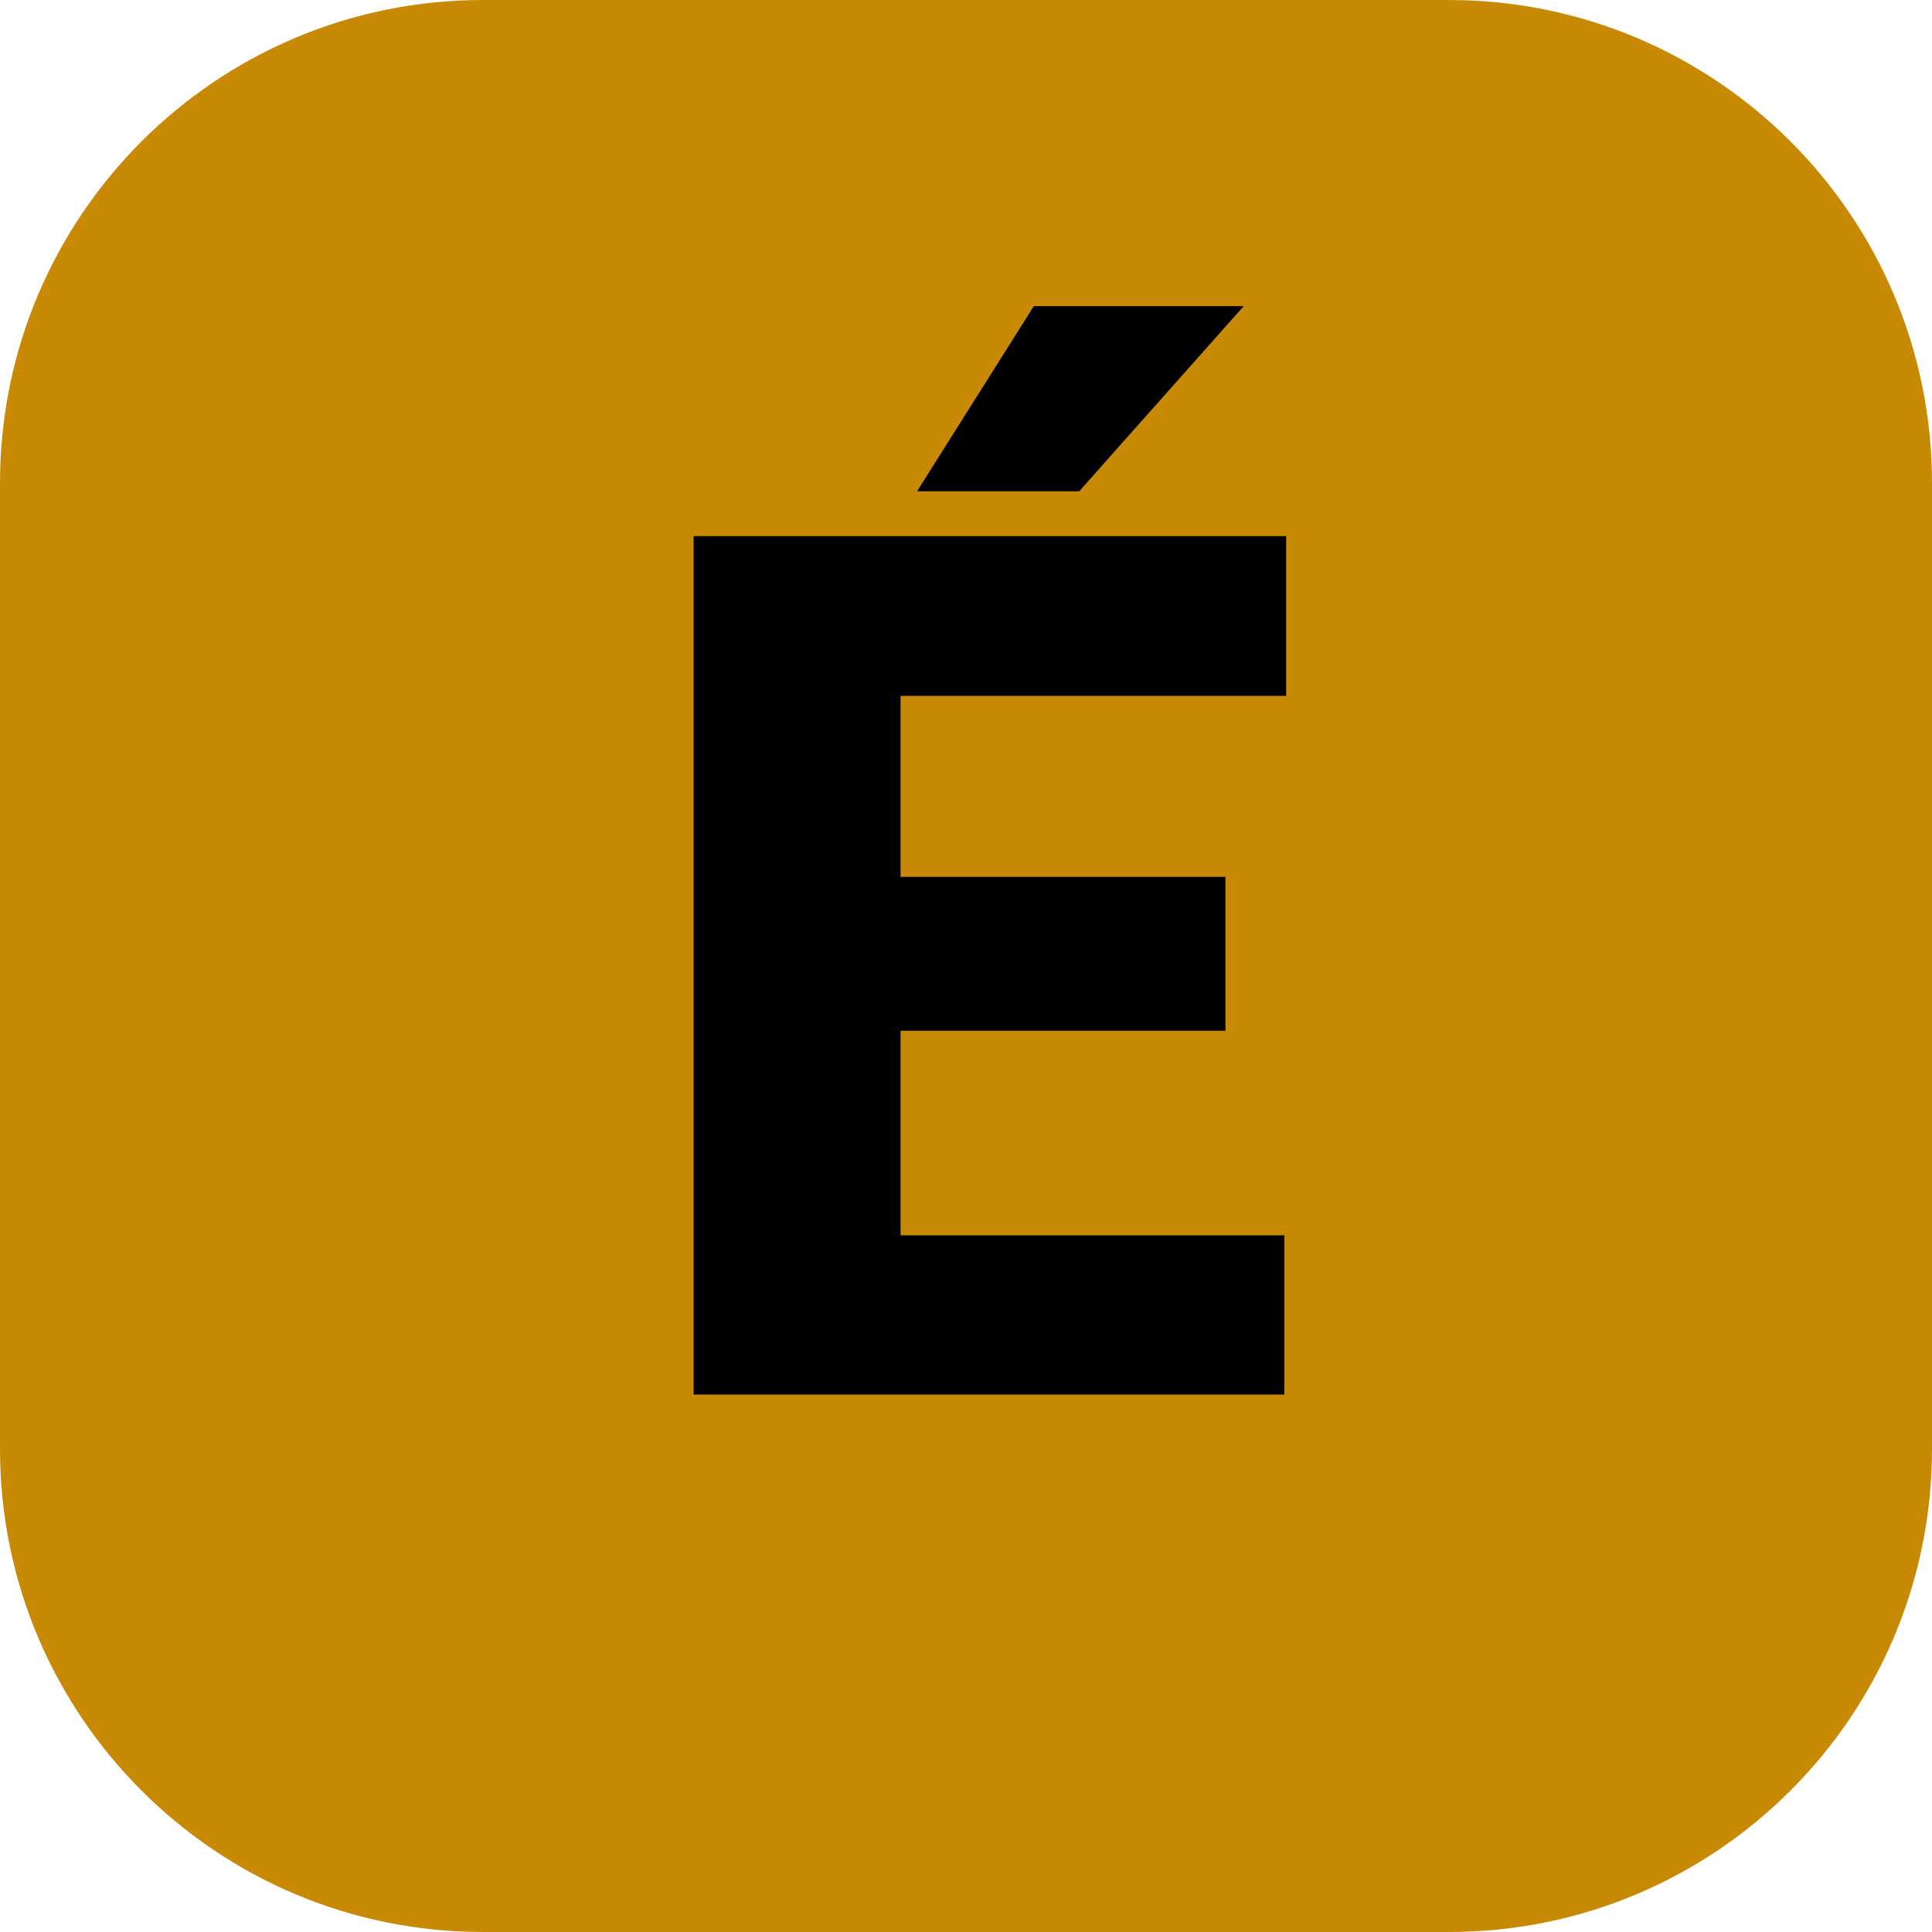
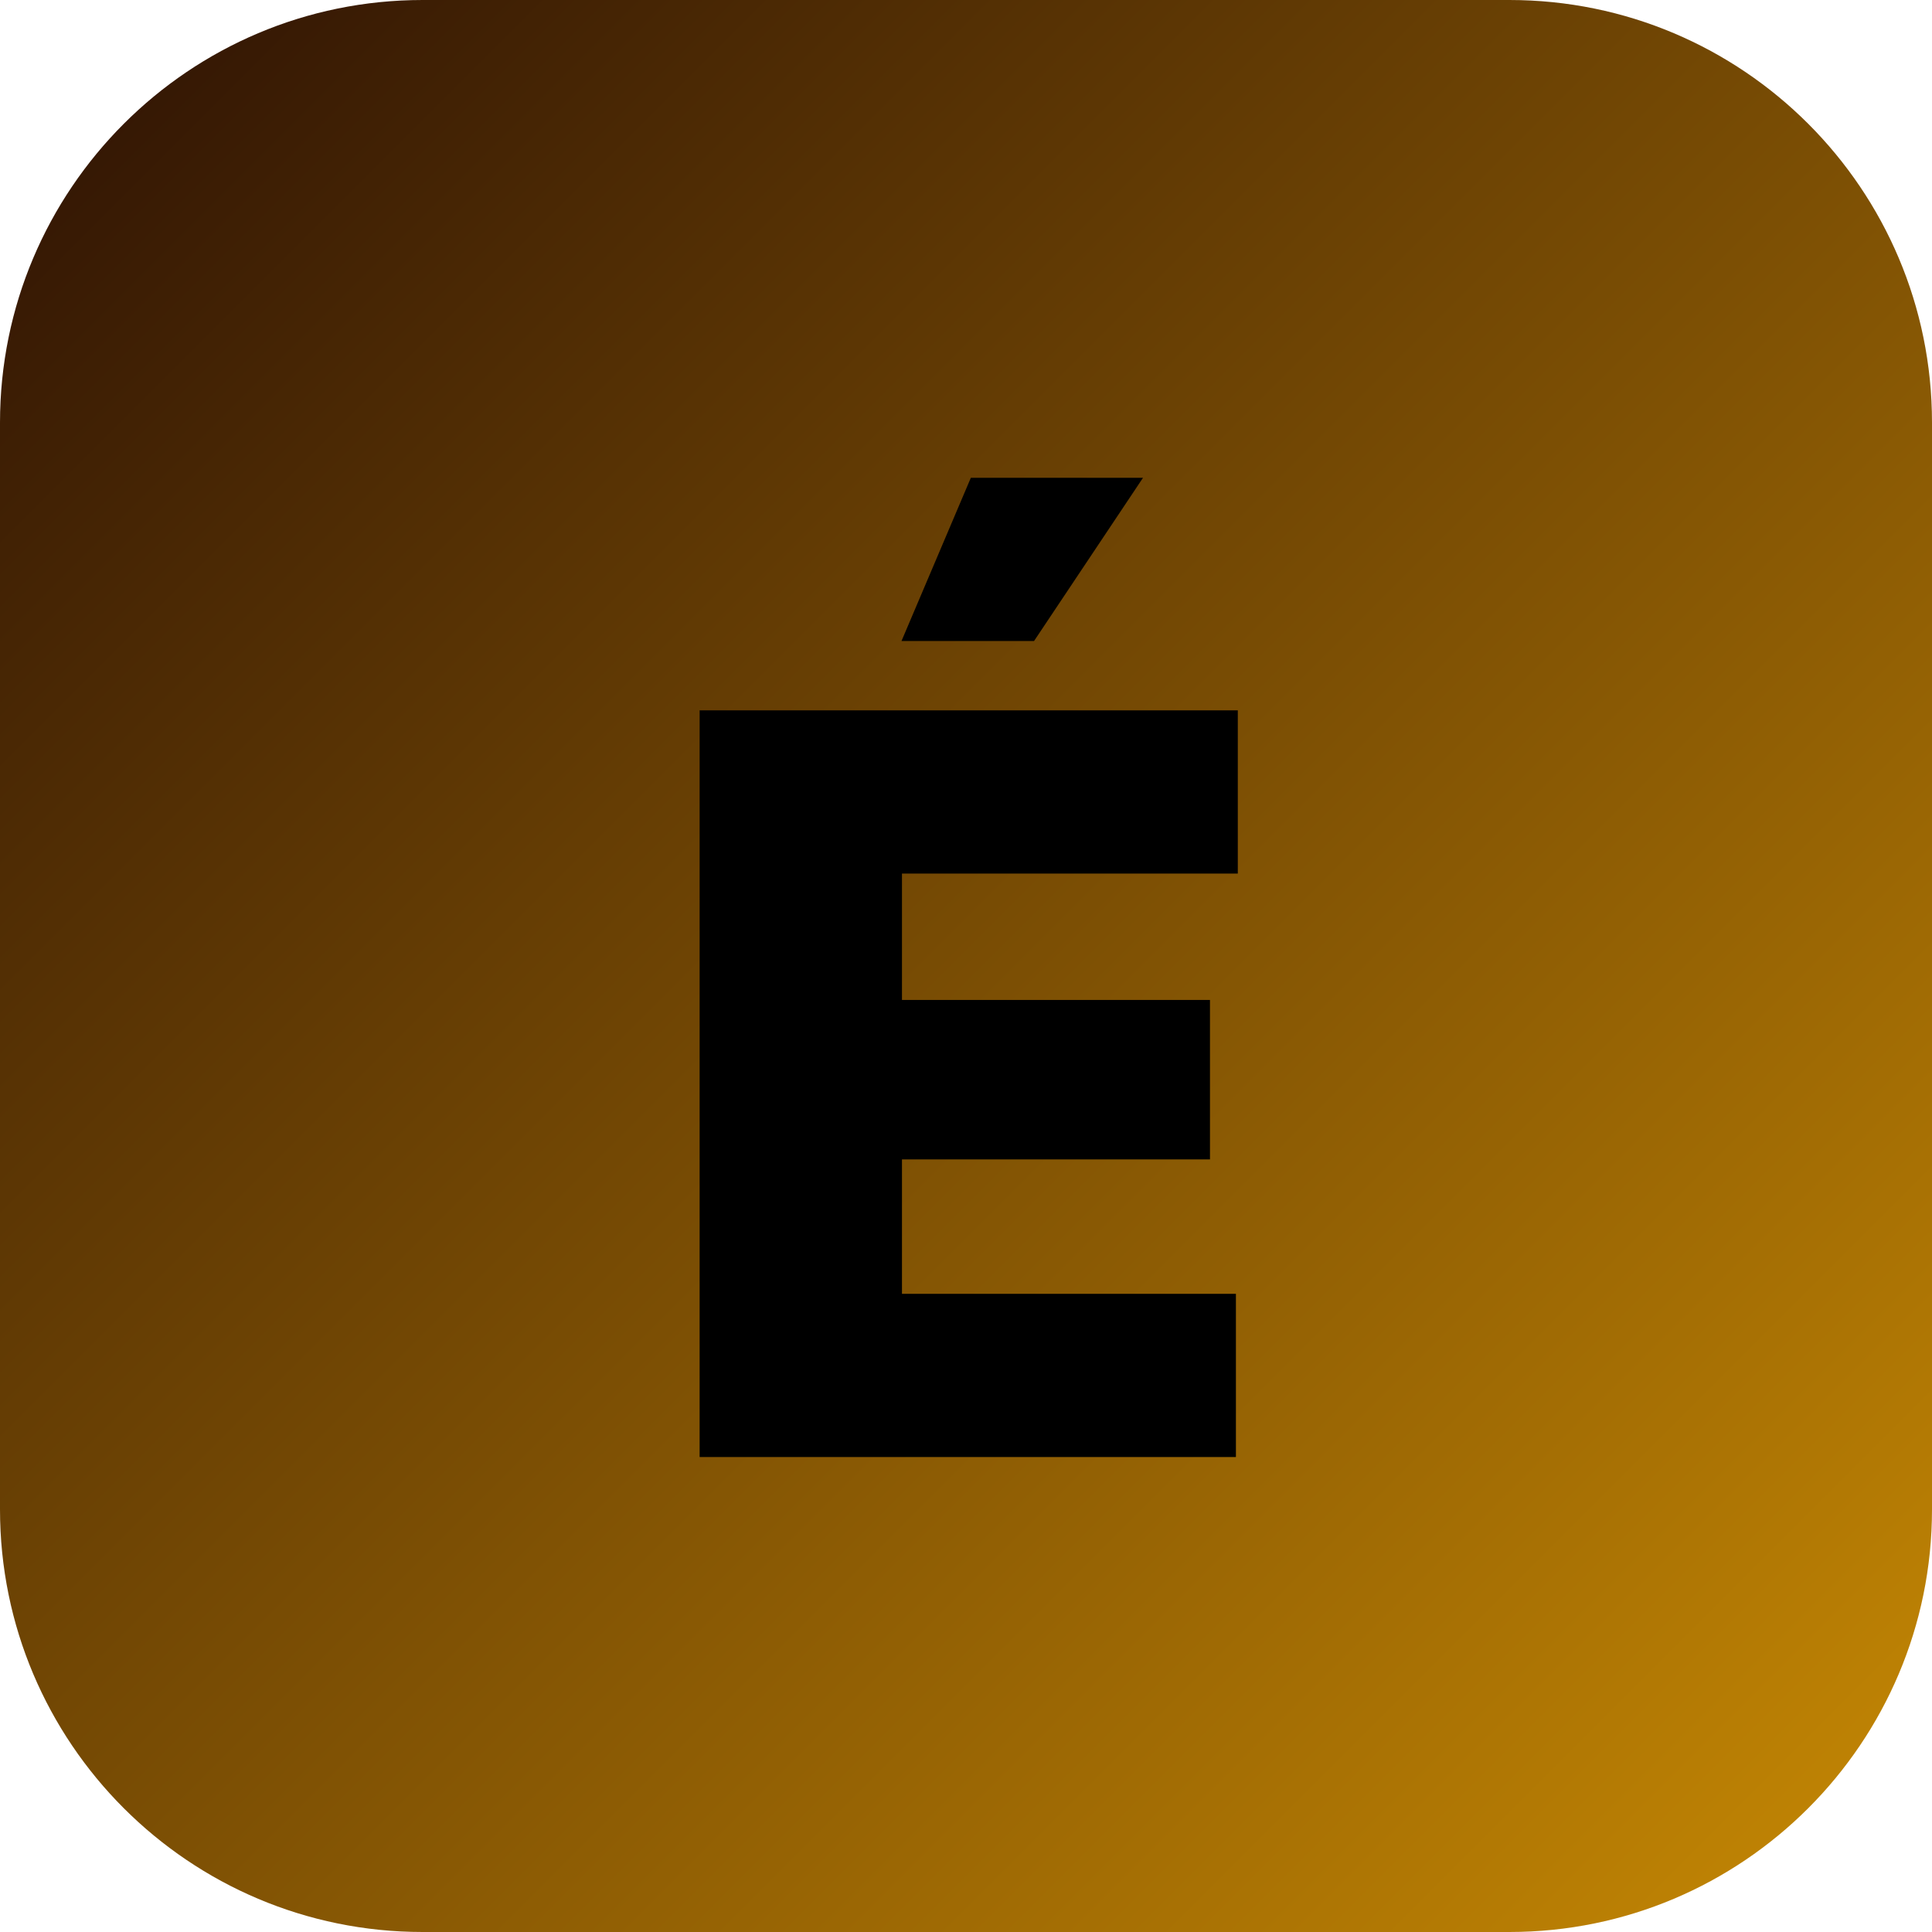
- <svg xmlns="http://www.w3.org/2000/svg" width="512" height="512" viewBox="0 0 512 512" fill="none">
-   <rect width="512" height="512" rx="128" fill="#C88A04" />
-   <text x="50%" y="55%" dominant-baseline="middle" text-anchor="middle" fill="black" font-family="system-ui, -apple-system, BlinkMacSystemFont, 'Segoe UI', Roboto, Helvetica, Arial, sans-serif" font-weight="900" font-size="320">É</text>
+ <svg xmlns="http://www.w3.org/2000/svg" width="64" height="64" viewBox="0 0 64 64">
+   <defs>
+     <linearGradient id="g" x1="0" y1="0" x2="1" y2="1">
+       <stop offset="0" stop-color="#2B1004" />
+       <stop offset="1" stop-color="#C88A04" />
+     </linearGradient>
+   </defs>
+   <rect width="64" height="64" rx="14" fill="url(#g)" />
+   <text x="50%" y="55%" text-anchor="middle" dominant-baseline="middle" font-family="system-ui, -apple-system, sans-serif" font-weight="900" font-size="34" fill="#000000">É</text>
</svg>
